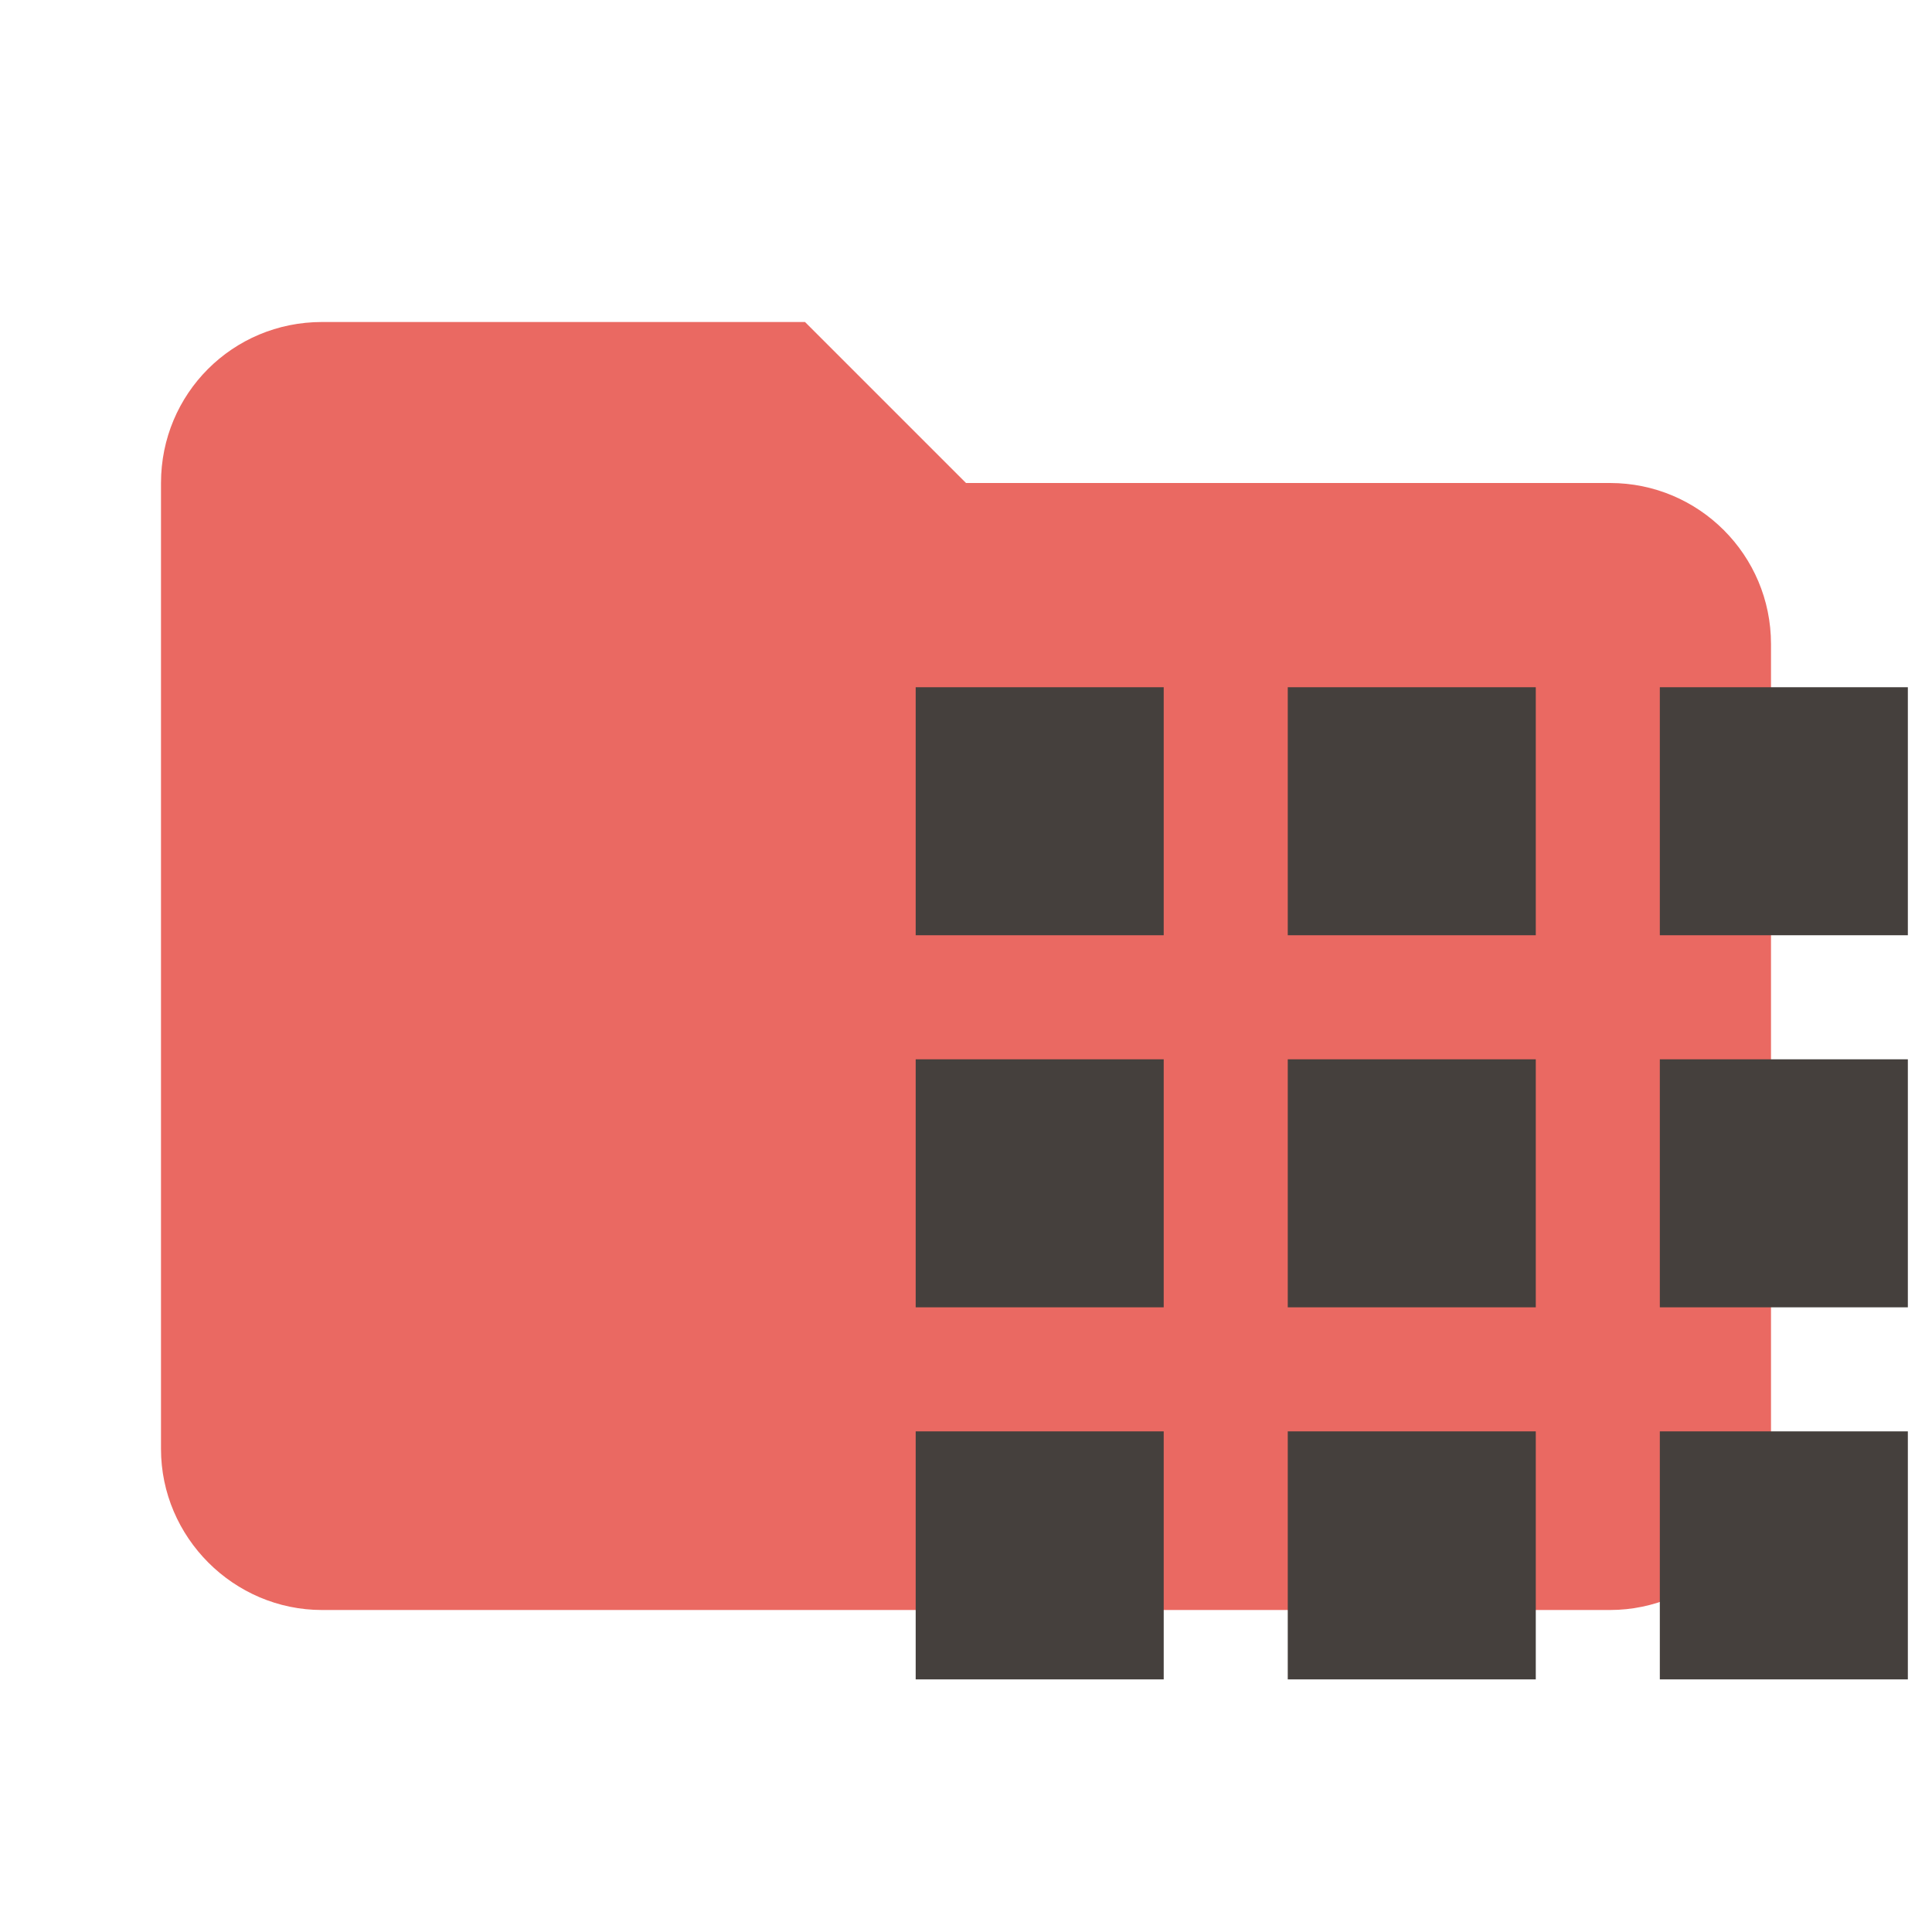
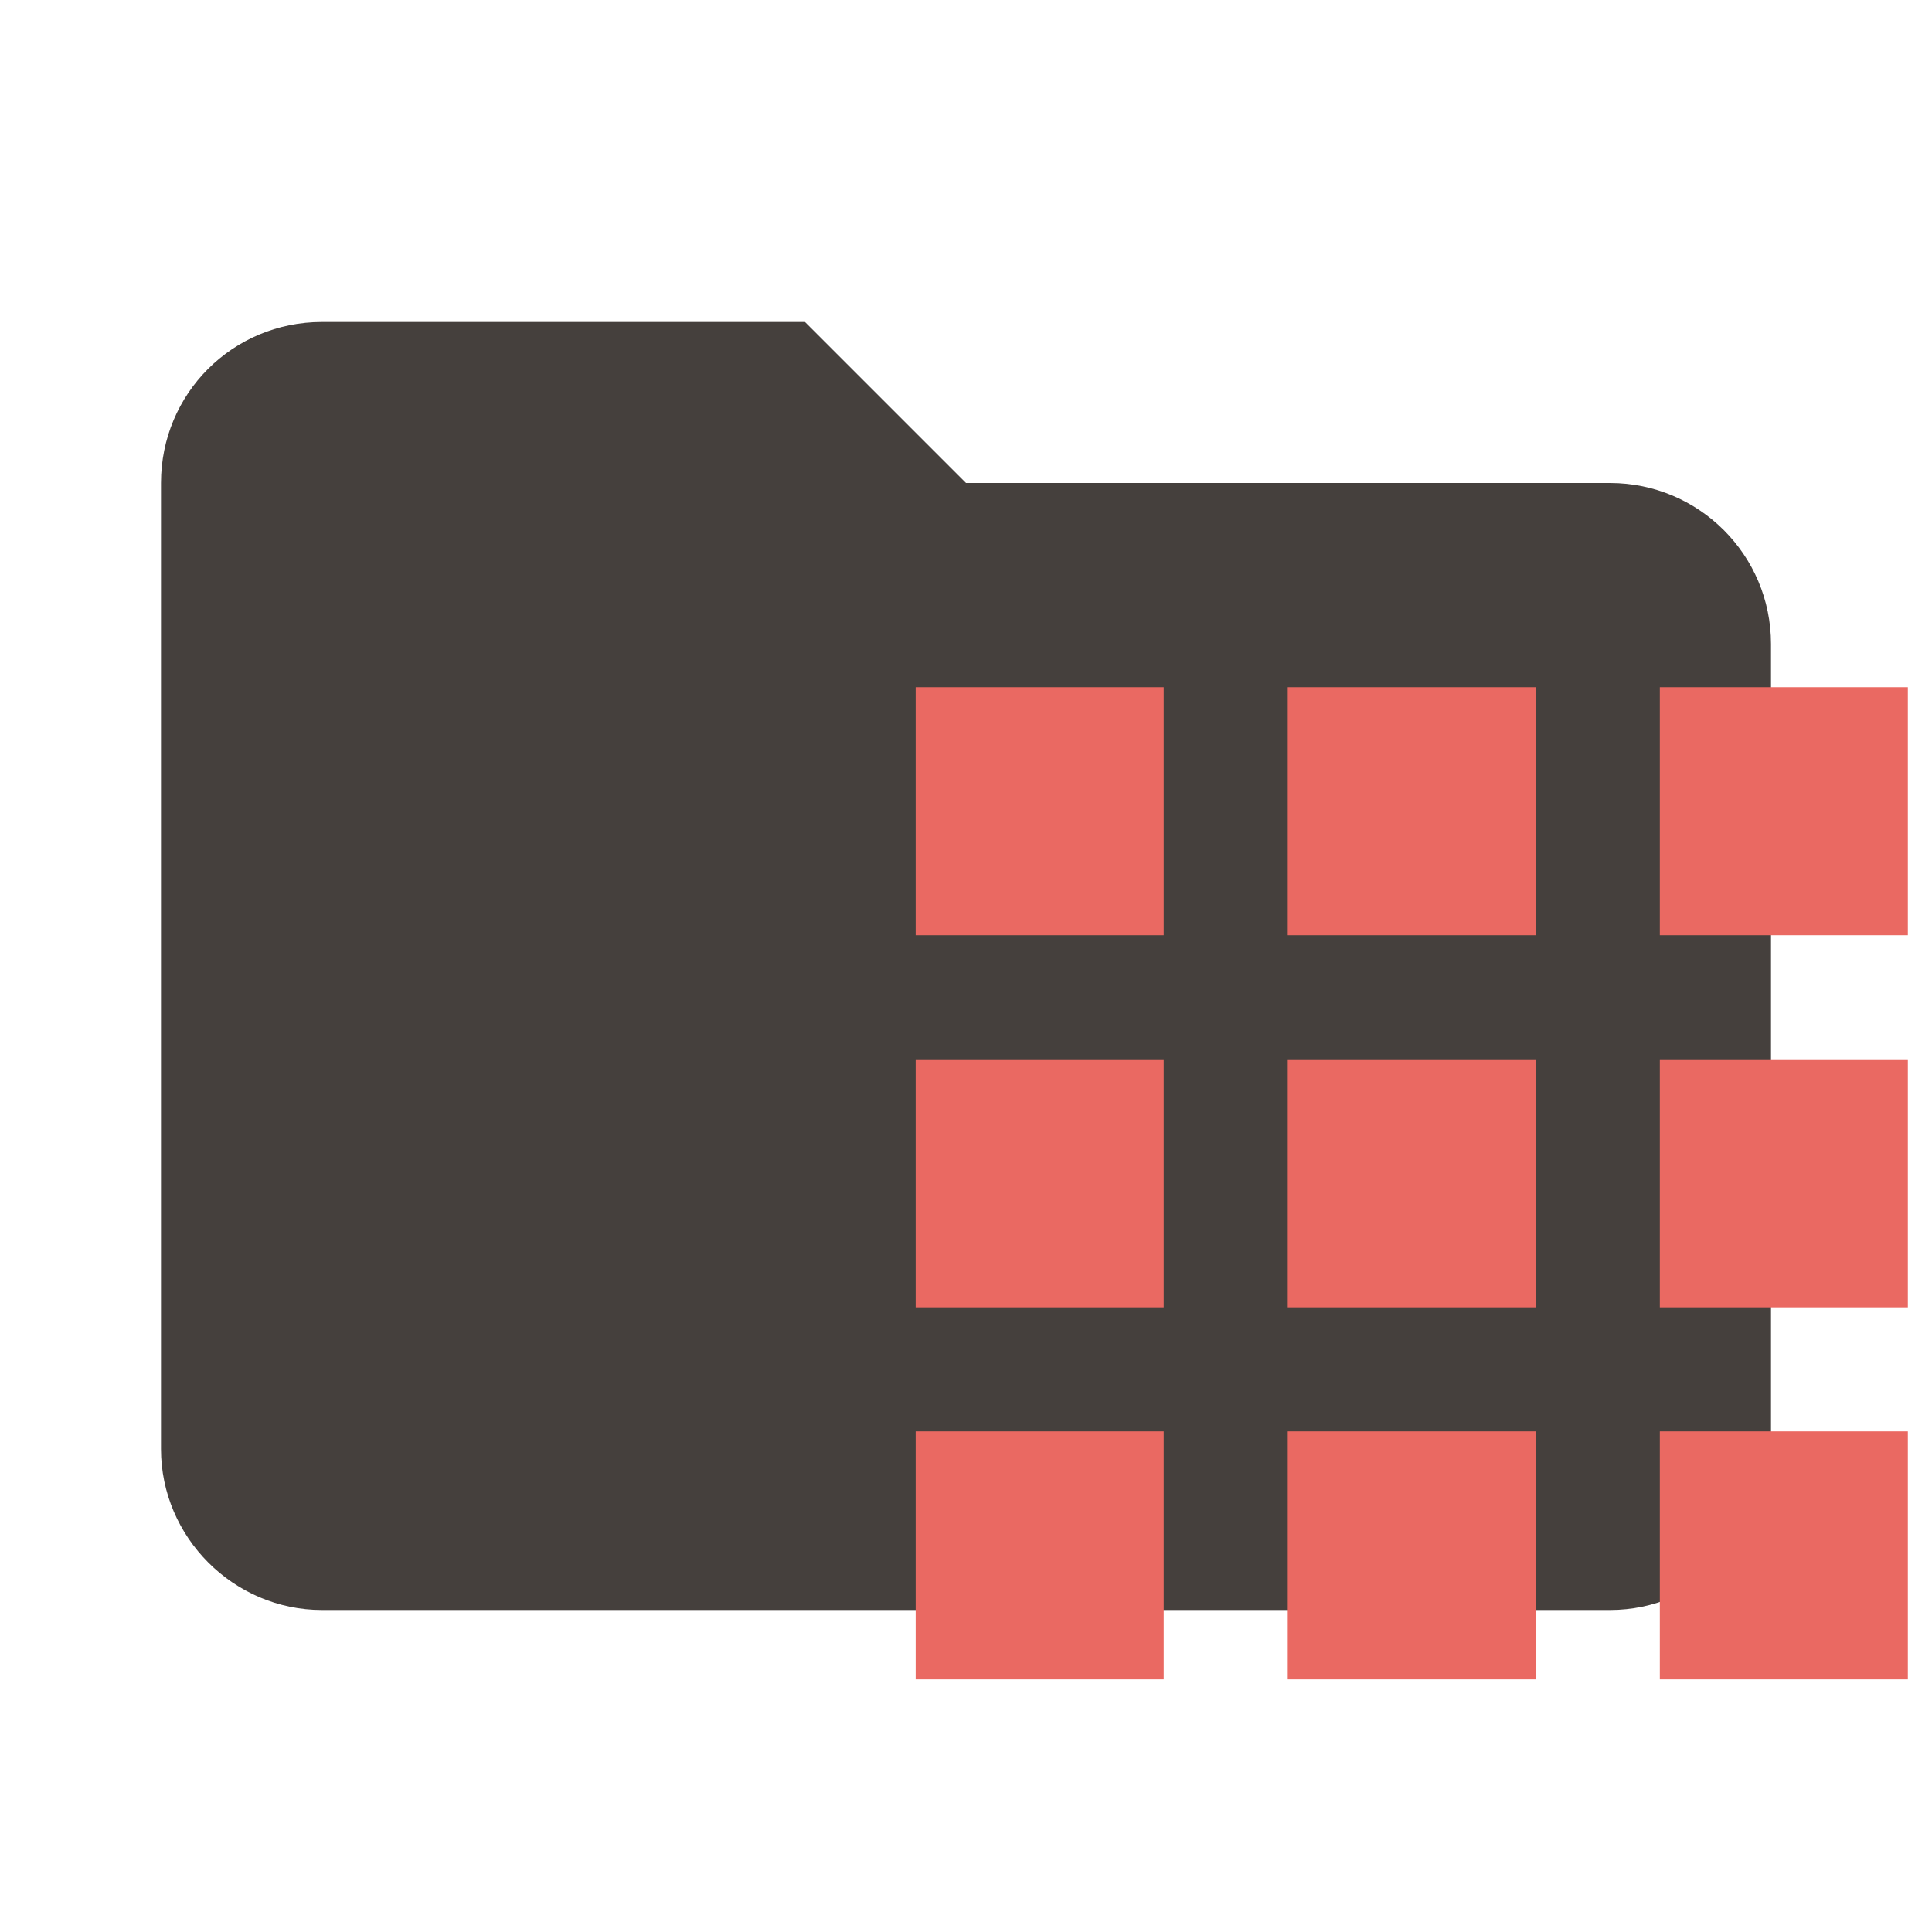
<svg xmlns="http://www.w3.org/2000/svg" clip-rule="evenodd" fill-rule="evenodd" stroke-linejoin="round" stroke-miterlimit="1.414" version="1.1" viewBox="0 0 24 24">
-   <path d="M10 4H4c-1.11 0-2 .89-2 2v12c0 1.097.903 2 2 2h16c1.097 0 2-.903 2-2V8a2 2 0 0 0-2-2h-8l-2-2z" fill="#FFB300" fill-rule="nonzero" style="fill:#ea6962" />
-   <path d="m11.375 11.618h3.081v-3.081h-3.081zm4.622 9.244h3.081v-3.081h-3.081zm-4.622 0h3.081v-3.081h-3.081zm0-4.622h3.081v-3.081h-3.081zm4.622 0h3.081v-3.081h-3.081zm4.622-7.703v3.081h3.081v-3.081zm-4.622 3.081h3.081v-3.081h-3.081zm4.622 4.622h3.081v-3.081h-3.081zm0 4.622h3.081v-3.081h-3.081z" style="fill:#45403d;stroke-width:.948" />
+   <path d="M10 4H4c-1.11 0-2 .89-2 2v12c0 1.097.903 2 2 2h16c1.097 0 2-.903 2-2V8a2 2 0 0 0-2-2h-8l-2-2z" fill="#FFB300" fill-rule="nonzero" style="fill:#45403d" />
+   <path d="m11.375 11.618h3.081v-3.081h-3.081zm4.622 9.244h3.081v-3.081h-3.081zm-4.622 0h3.081v-3.081h-3.081zm0-4.622h3.081v-3.081h-3.081zm4.622 0h3.081v-3.081h-3.081zm4.622-7.703v3.081h3.081v-3.081zm-4.622 3.081h3.081v-3.081h-3.081zm4.622 4.622h3.081v-3.081h-3.081zm0 4.622h3.081v-3.081h-3.081z" style="fill:#ea6962;stroke-width:.948" />
</svg>
